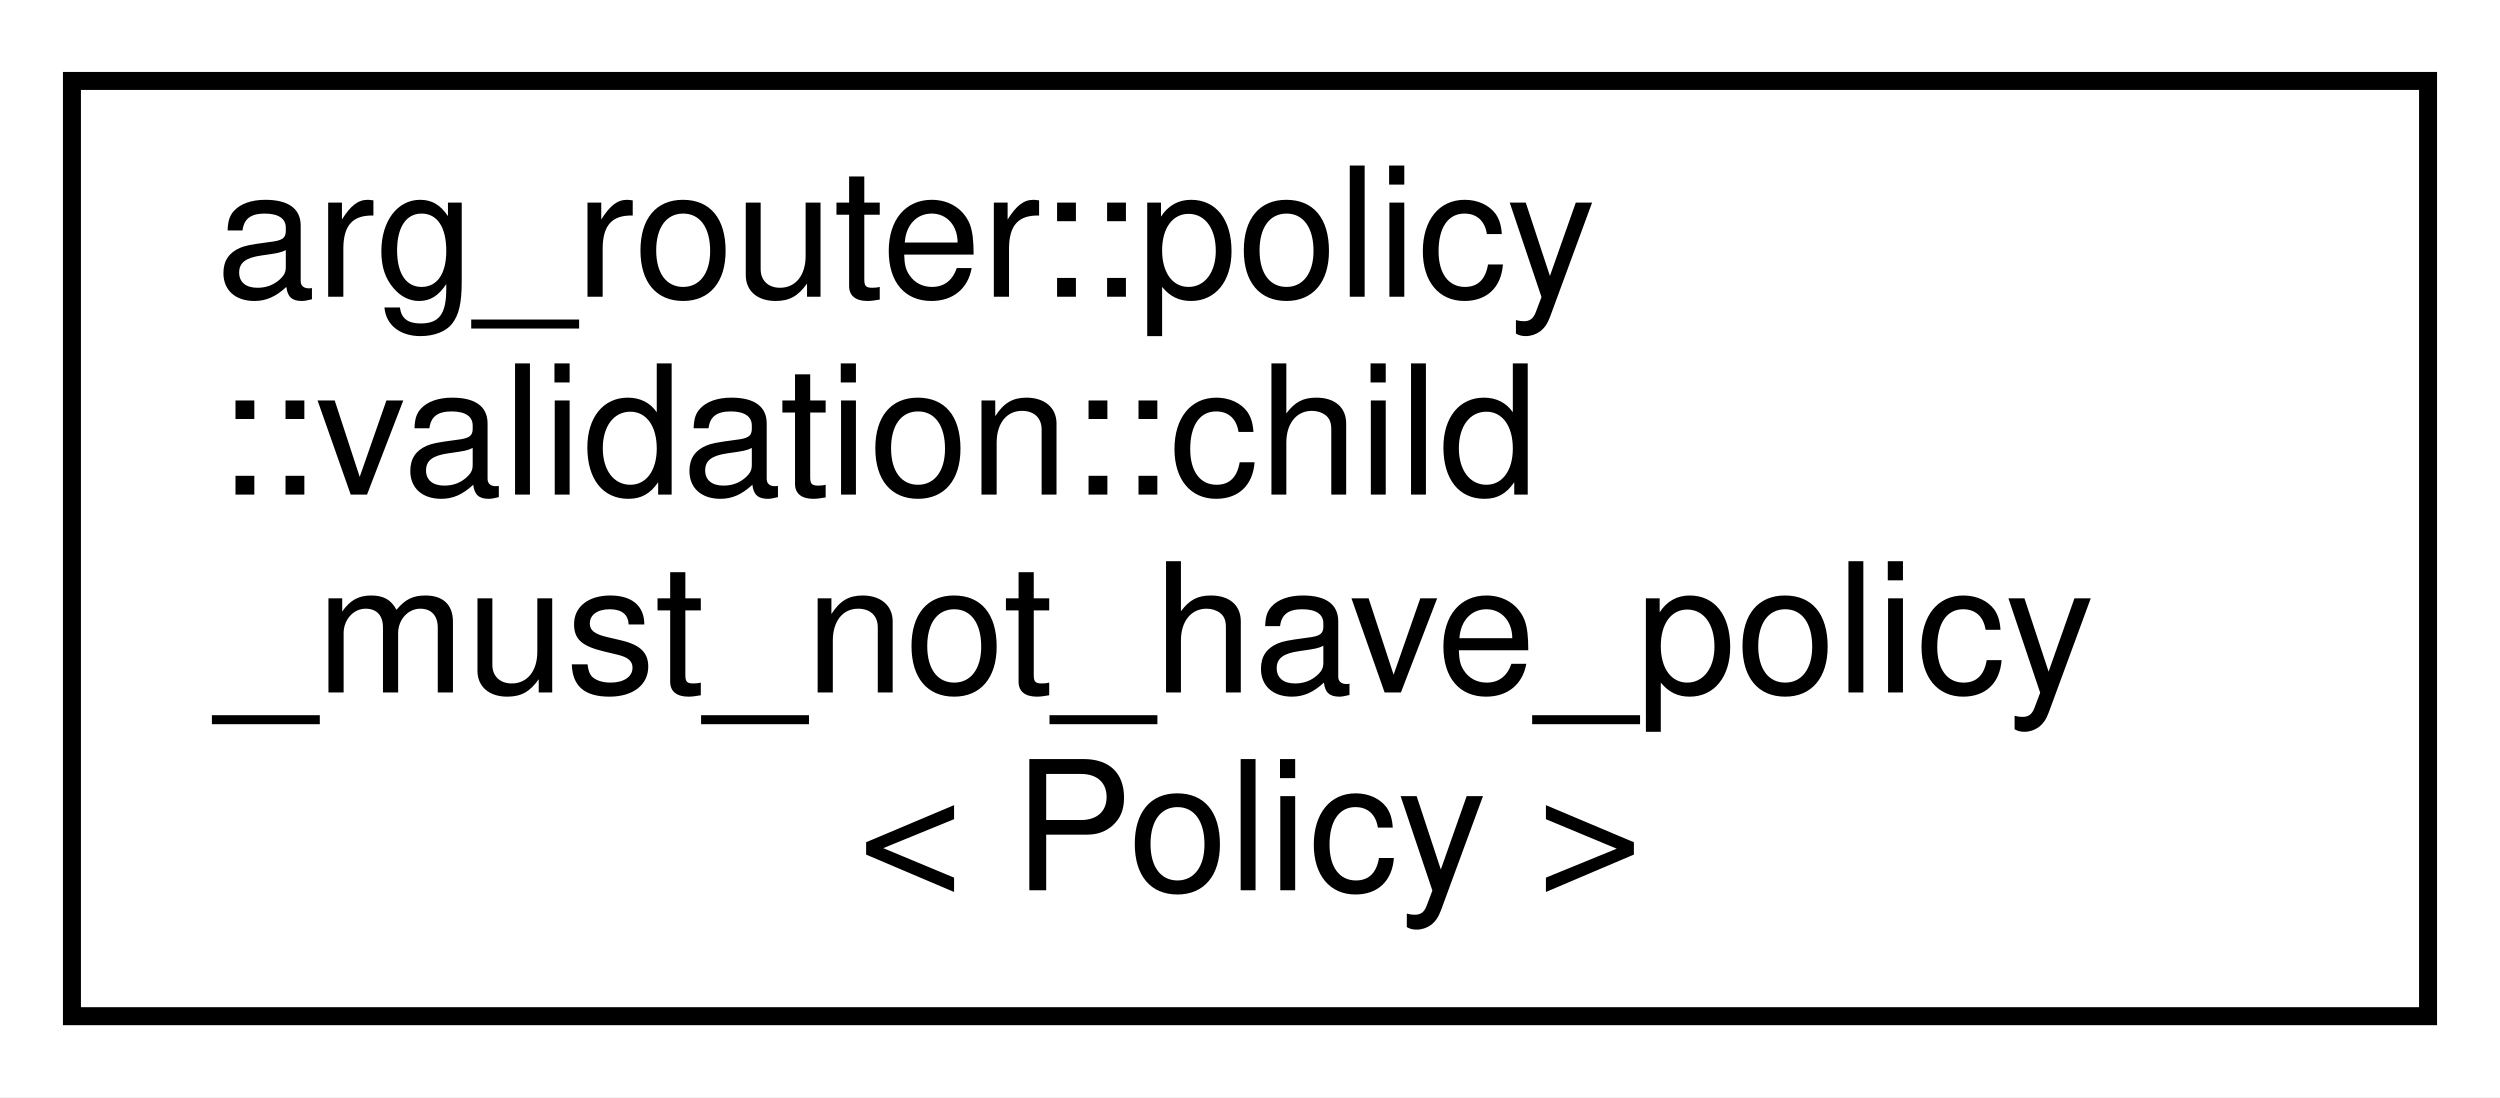
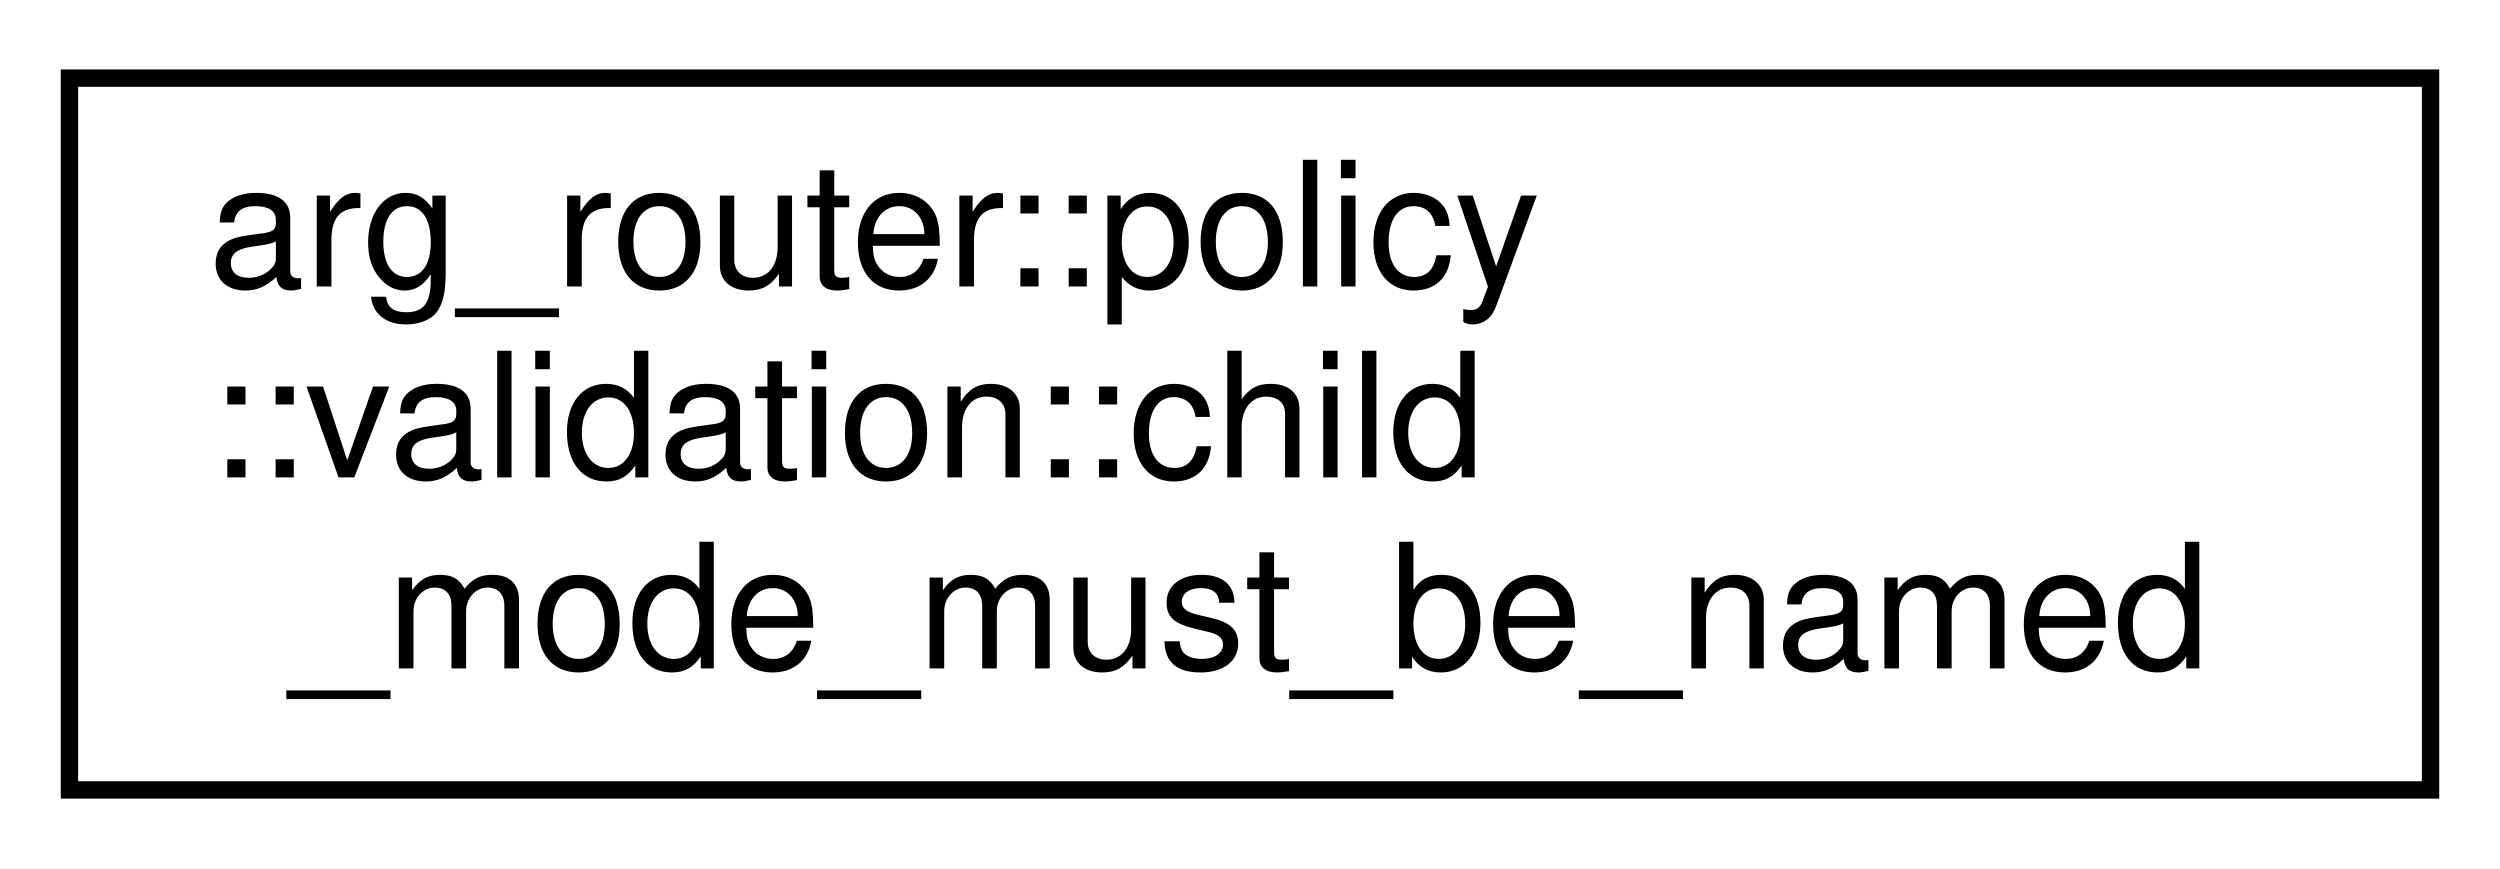
- <svg xmlns="http://www.w3.org/2000/svg" xmlns:xlink="http://www.w3.org/1999/xlink" width="139pt" height="61pt" viewBox="0.00 0.00 139.00 61.00">
-   <g id="graph0" class="graph" transform="scale(1 1) rotate(0) translate(4 57)">
-     <polygon fill="white" stroke="transparent" points="-4,4 -4,-57 135,-57 135,4 -4,4" />
+ <svg xmlns="http://www.w3.org/2000/svg" xmlns:xlink="http://www.w3.org/1999/xlink" width="144pt" height="50pt" viewBox="0.00 0.00 144.00 50.00">
+   <g id="graph0" class="graph" transform="scale(1 1) rotate(0) translate(4 46)">
+     <polygon fill="white" stroke="transparent" points="-4,4 -4,-46 140,-46 140,4 -4,4" />
    <g id="node1" class="node">
      <g id="a_node1">
-         <a xlink:href="structarg__router_1_1policy_1_1validation_1_1child__must__not__have__policy.html" target="_top" xlink:title=" ">
-           <polygon fill="white" stroke="black" points="0,-0.5 0,-52.5 131,-52.5 131,-0.5 0,-0.5" />
-           <text text-anchor="start" x="8" y="-40.5" font-family="Helvetica,sans-Serif" font-size="10.00">arg_router::policy</text>
-           <text text-anchor="start" x="8" y="-29.5" font-family="Helvetica,sans-Serif" font-size="10.00">::validation::child</text>
-           <text text-anchor="start" x="8" y="-18.5" font-family="Helvetica,sans-Serif" font-size="10.00">_must_not_have_policy</text>
-           <text text-anchor="middle" x="65.5" y="-7.5" font-family="Helvetica,sans-Serif" font-size="10.00">&lt; Policy &gt;</text>
+         <a xlink:href="structarg__router_1_1policy_1_1validation_1_1child__mode__must__be__named.html" target="_top" xlink:title=" ">
+           <polygon fill="white" stroke="black" points="0,-0.5 0,-41.5 136,-41.5 136,-0.5 0,-0.5" />
+           <text text-anchor="start" x="8" y="-29.5" font-family="Helvetica,sans-Serif" font-size="10.00">arg_router::policy</text>
+           <text text-anchor="start" x="8" y="-18.5" font-family="Helvetica,sans-Serif" font-size="10.00">::validation::child</text>
+           <text text-anchor="middle" x="68" y="-7.5" font-family="Helvetica,sans-Serif" font-size="10.00">_mode_must_be_named</text>
        </a>
      </g>
    </g>
  </g>
</svg>
